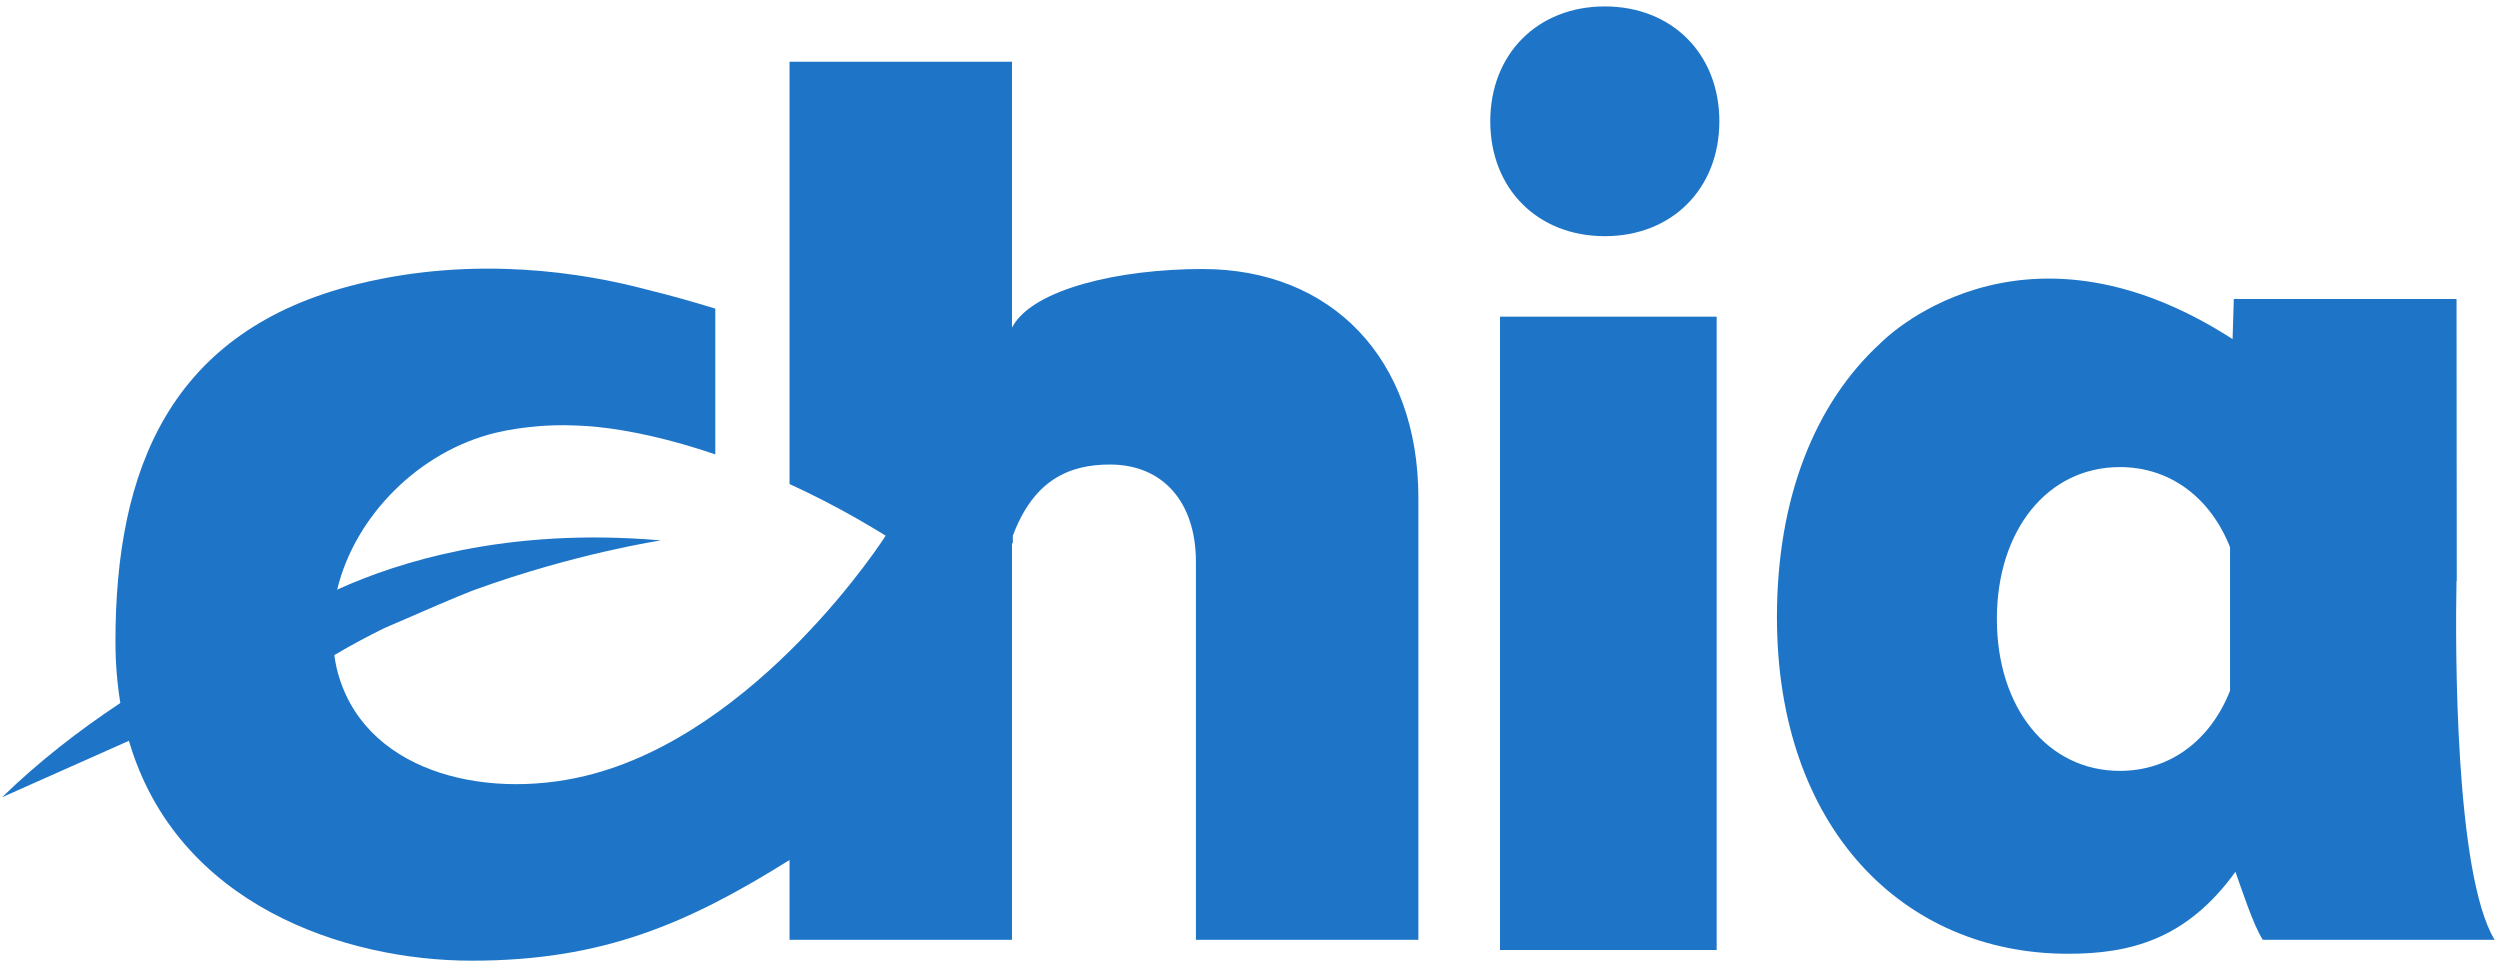
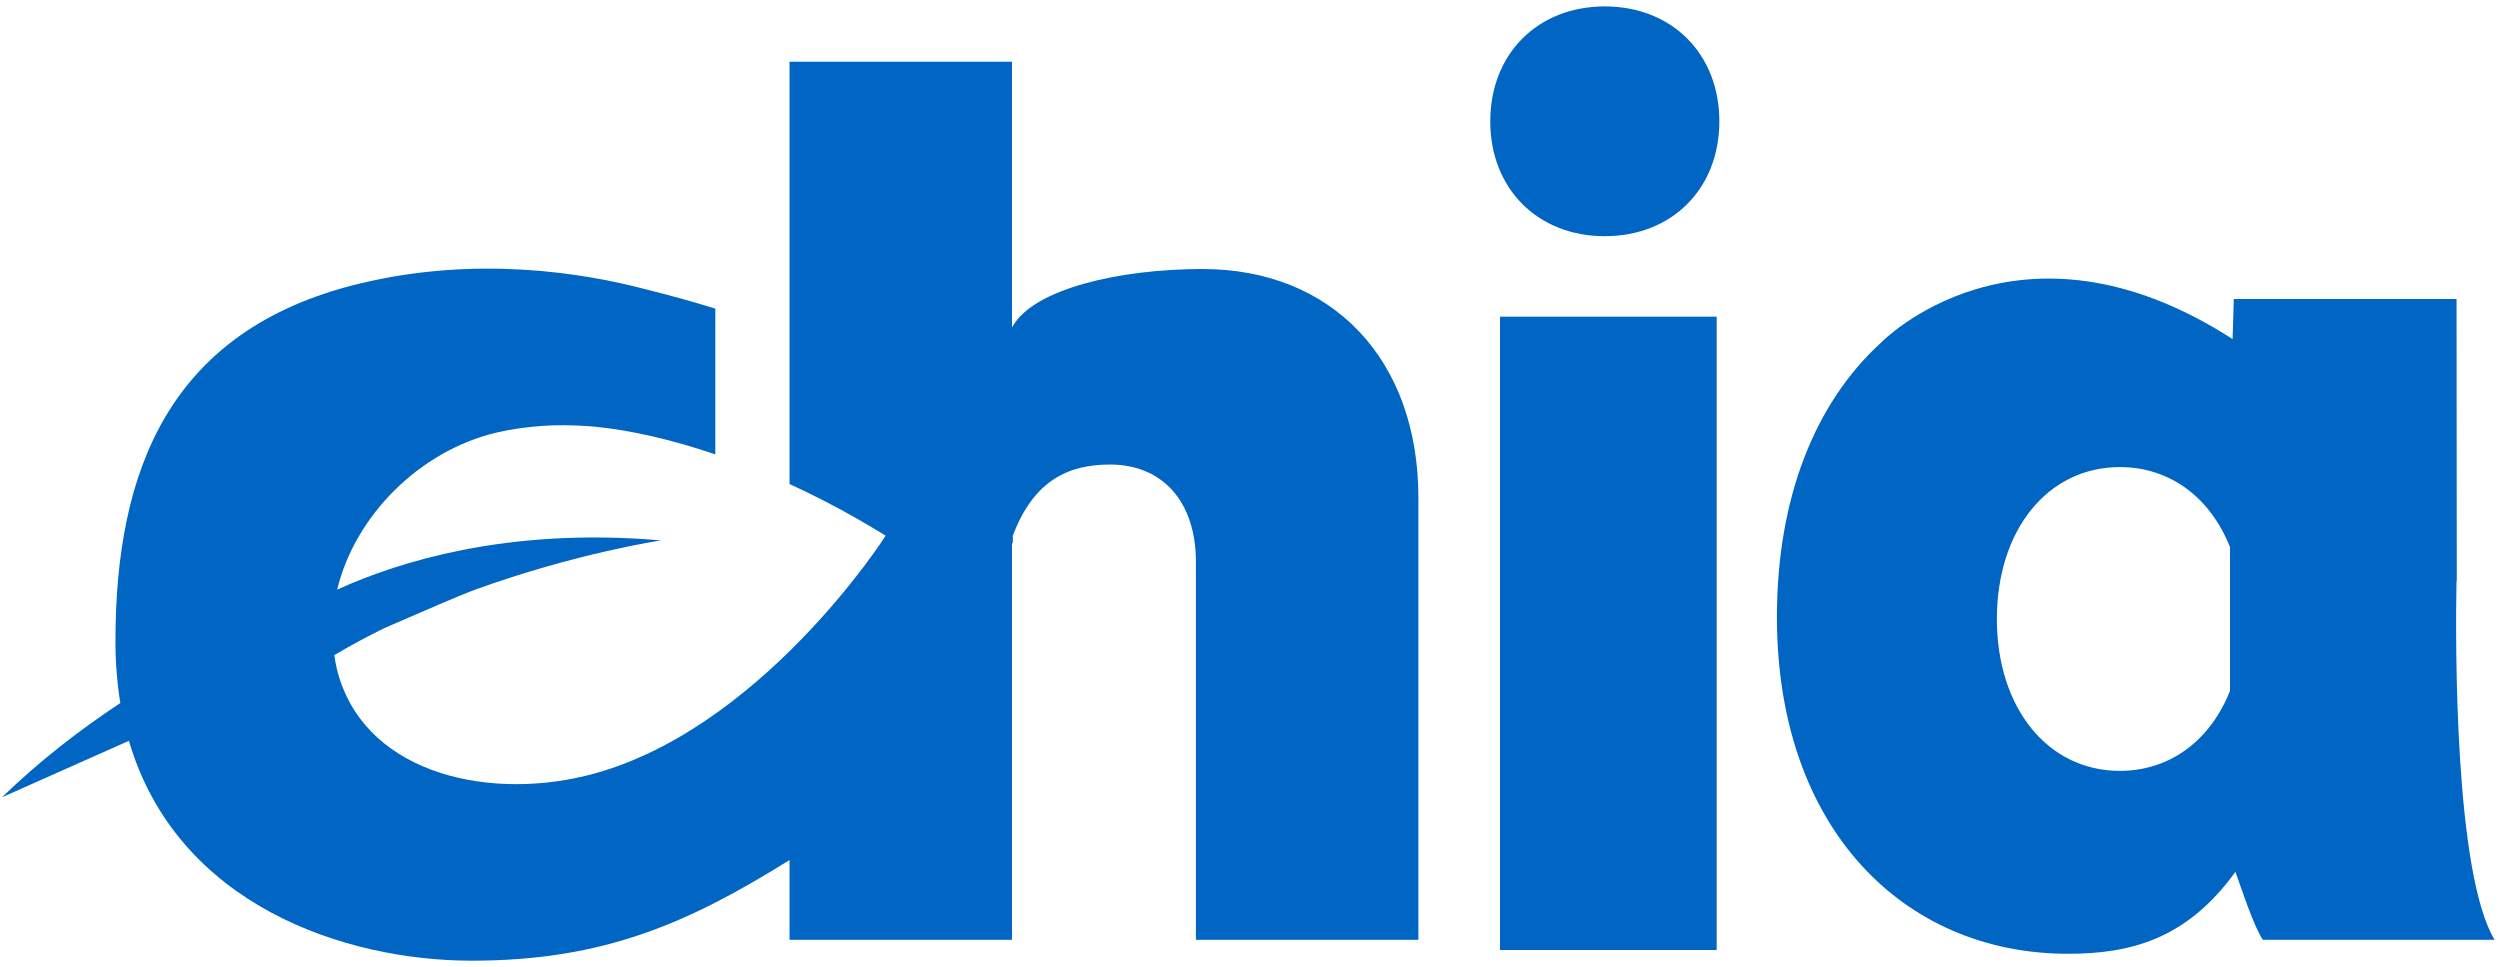
<svg xmlns="http://www.w3.org/2000/svg" width="150px" height="58px" viewBox="0 0 150 58" version="1.1">
  <g id="Community" stroke="none" stroke-width="1" fill="none" fill-rule="evenodd">
-     <g transform="translate(-189, -1096)" fill="#1e75c7" fill-rule="nonzero" id="footer">
+     <g transform="translate(-189, -1096)" fill="#0065c3" fill-rule="nonzero" id="footer">
      <g transform="translate(0, 988)">
        <g id="Group-14" transform="translate(189, 108)">
          <g id="chia-logo-(1)">
            <polygon id="Rectangle-path" points="90 19 103 19 103 57 90 57" />
            <g id="Group">
              <path d="M72.151,16.141 C67.153,16.141 62.042,17.337 60.77,19.564 C60.753,19.593 60.736,19.619 60.719,19.648 L60.719,3.704 L47.372,3.704 L47.372,28.997 L47.372,29.041 C48.699,29.649 50.061,30.344 51.439,31.129 C51.905,31.396 52.299,31.63 52.59,31.805 C52.772,31.914 52.955,32.024 53.137,32.138 C53.156,32.15 45.507,44.059 35.092,46.56 C28.938,48.039 21.668,46.249 20.196,40.075 C20.134,39.82 20.1,39.563 20.06,39.306 C21.041,38.722 22.045,38.186 23.054,37.689 C25.603,36.578 27.548,35.745 28.285,35.463 C28.349,35.439 28.415,35.414 28.479,35.391 C28.48,35.391 28.482,35.39 28.482,35.39 C28.483,35.39 28.483,35.389 28.484,35.388 C34.562,33.184 39.663,32.424 39.663,32.424 C35.03,32.023 31.053,32.346 27.724,33.005 C27.722,33.004 27.719,33.003 27.719,33.003 C27.719,33.003 27.694,33.009 27.649,33.02 C24.635,33.624 22.155,34.502 20.23,35.378 C21.303,30.929 25.174,27.063 29.756,25.962 C30.158,25.865 30.566,25.791 30.976,25.727 C31.094,25.709 31.211,25.693 31.329,25.677 C31.647,25.634 31.967,25.6 32.289,25.574 C32.391,25.566 32.495,25.555 32.598,25.55 C33.009,25.524 33.422,25.511 33.836,25.512 C33.918,25.513 33.999,25.517 34.08,25.518 C34.424,25.523 34.767,25.536 35.111,25.558 C35.233,25.566 35.354,25.574 35.475,25.583 C35.595,25.593 35.716,25.604 35.836,25.616 C37.809,25.82 40.232,26.349 42.919,27.262 L42.919,18.518 C41.622,18.117 40.247,17.729 38.819,17.378 C35.055,16.375 28.591,15.307 21.522,17.029 C10.151,19.8 6.927,28.212 6.927,38.492 C6.927,39.801 7.031,41.027 7.221,42.18 C4.752,43.815 2.328,45.692 0.124,47.835 C0.124,47.835 3.404,46.372 7.735,44.448 C10.627,54.32 20.713,57.641 28.308,57.641 C36.229,57.641 41.314,55.38 47.372,51.601 L47.372,56.388 L60.719,56.388 L60.719,32.64 C60.736,32.609 60.753,32.578 60.77,32.546 L60.77,32.143 C62.04,28.748 64.2,27.872 66.6,27.872 C69.773,27.872 71.755,30.126 71.755,33.706 L71.755,56.388 L85.103,56.388 L85.103,29.862 C85.103,21.51 79.882,16.141 72.151,16.141" id="Shape" />
              <path d="M96.288,0.385 C92.258,0.385 89.416,3.235 89.416,7.279 C89.416,11.322 92.258,14.171 96.288,14.171 C100.318,14.171 103.161,11.322 103.161,7.279 C103.161,3.235 100.318,0.385 96.288,0.385" id="Shape" />
              <path d="M147.39,34.867 L147.406,34.867 L147.392,17.94 L134.028,17.94 L133.955,20.346 C121.065,12.041 112.836,20.582 112.836,20.582 C108.9,24.186 106.616,29.877 106.616,37.022 C106.616,49.69 114.208,57.226 124.077,57.226 C127.776,57.226 131.184,56.388 134.126,52.308 C134.467,53.26 135.227,55.588 135.771,56.388 L149.677,56.388 C147.293,52.463 147.313,38.853 147.39,34.867 M127.193,46.252 C122.865,46.252 119.813,42.484 119.813,37.139 C119.813,31.794 122.865,28.025 127.193,28.025 C130.228,28.025 132.634,29.88 133.802,32.831 L133.802,41.446 C132.635,44.397 130.228,46.252 127.193,46.252" id="Shape" />
            </g>
          </g>
        </g>
      </g>
    </g>
  </g>
</svg>
